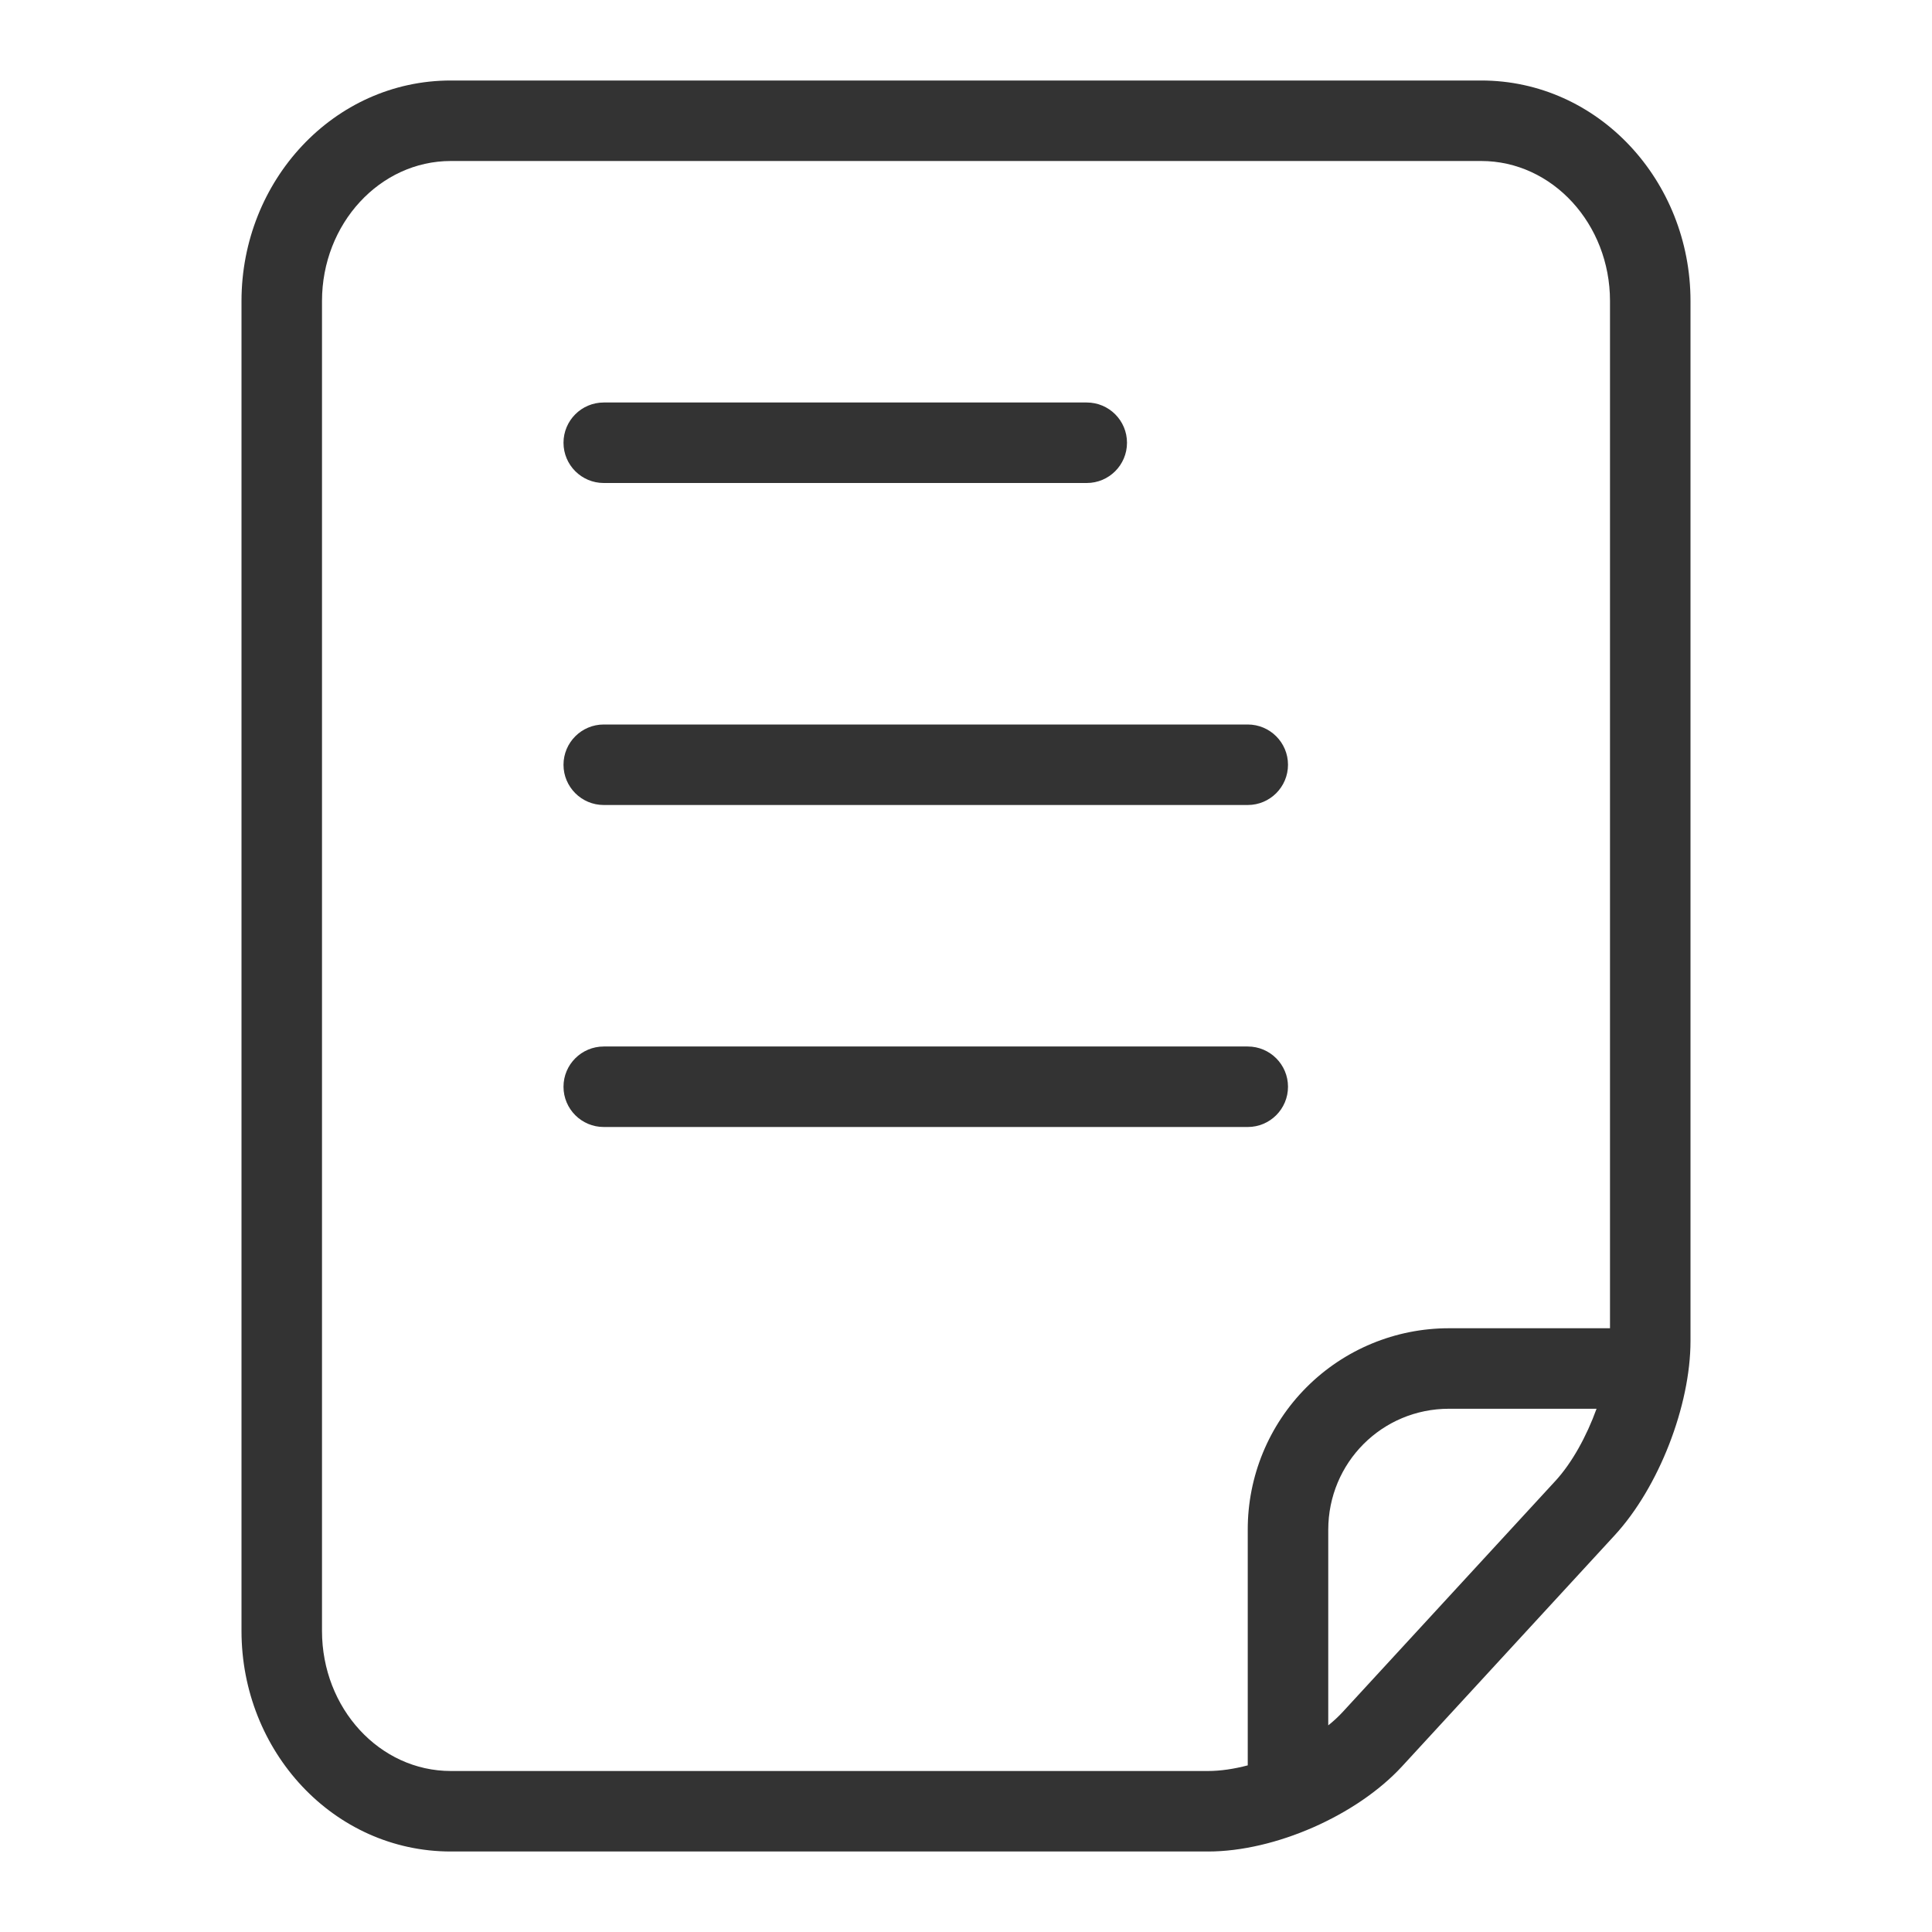
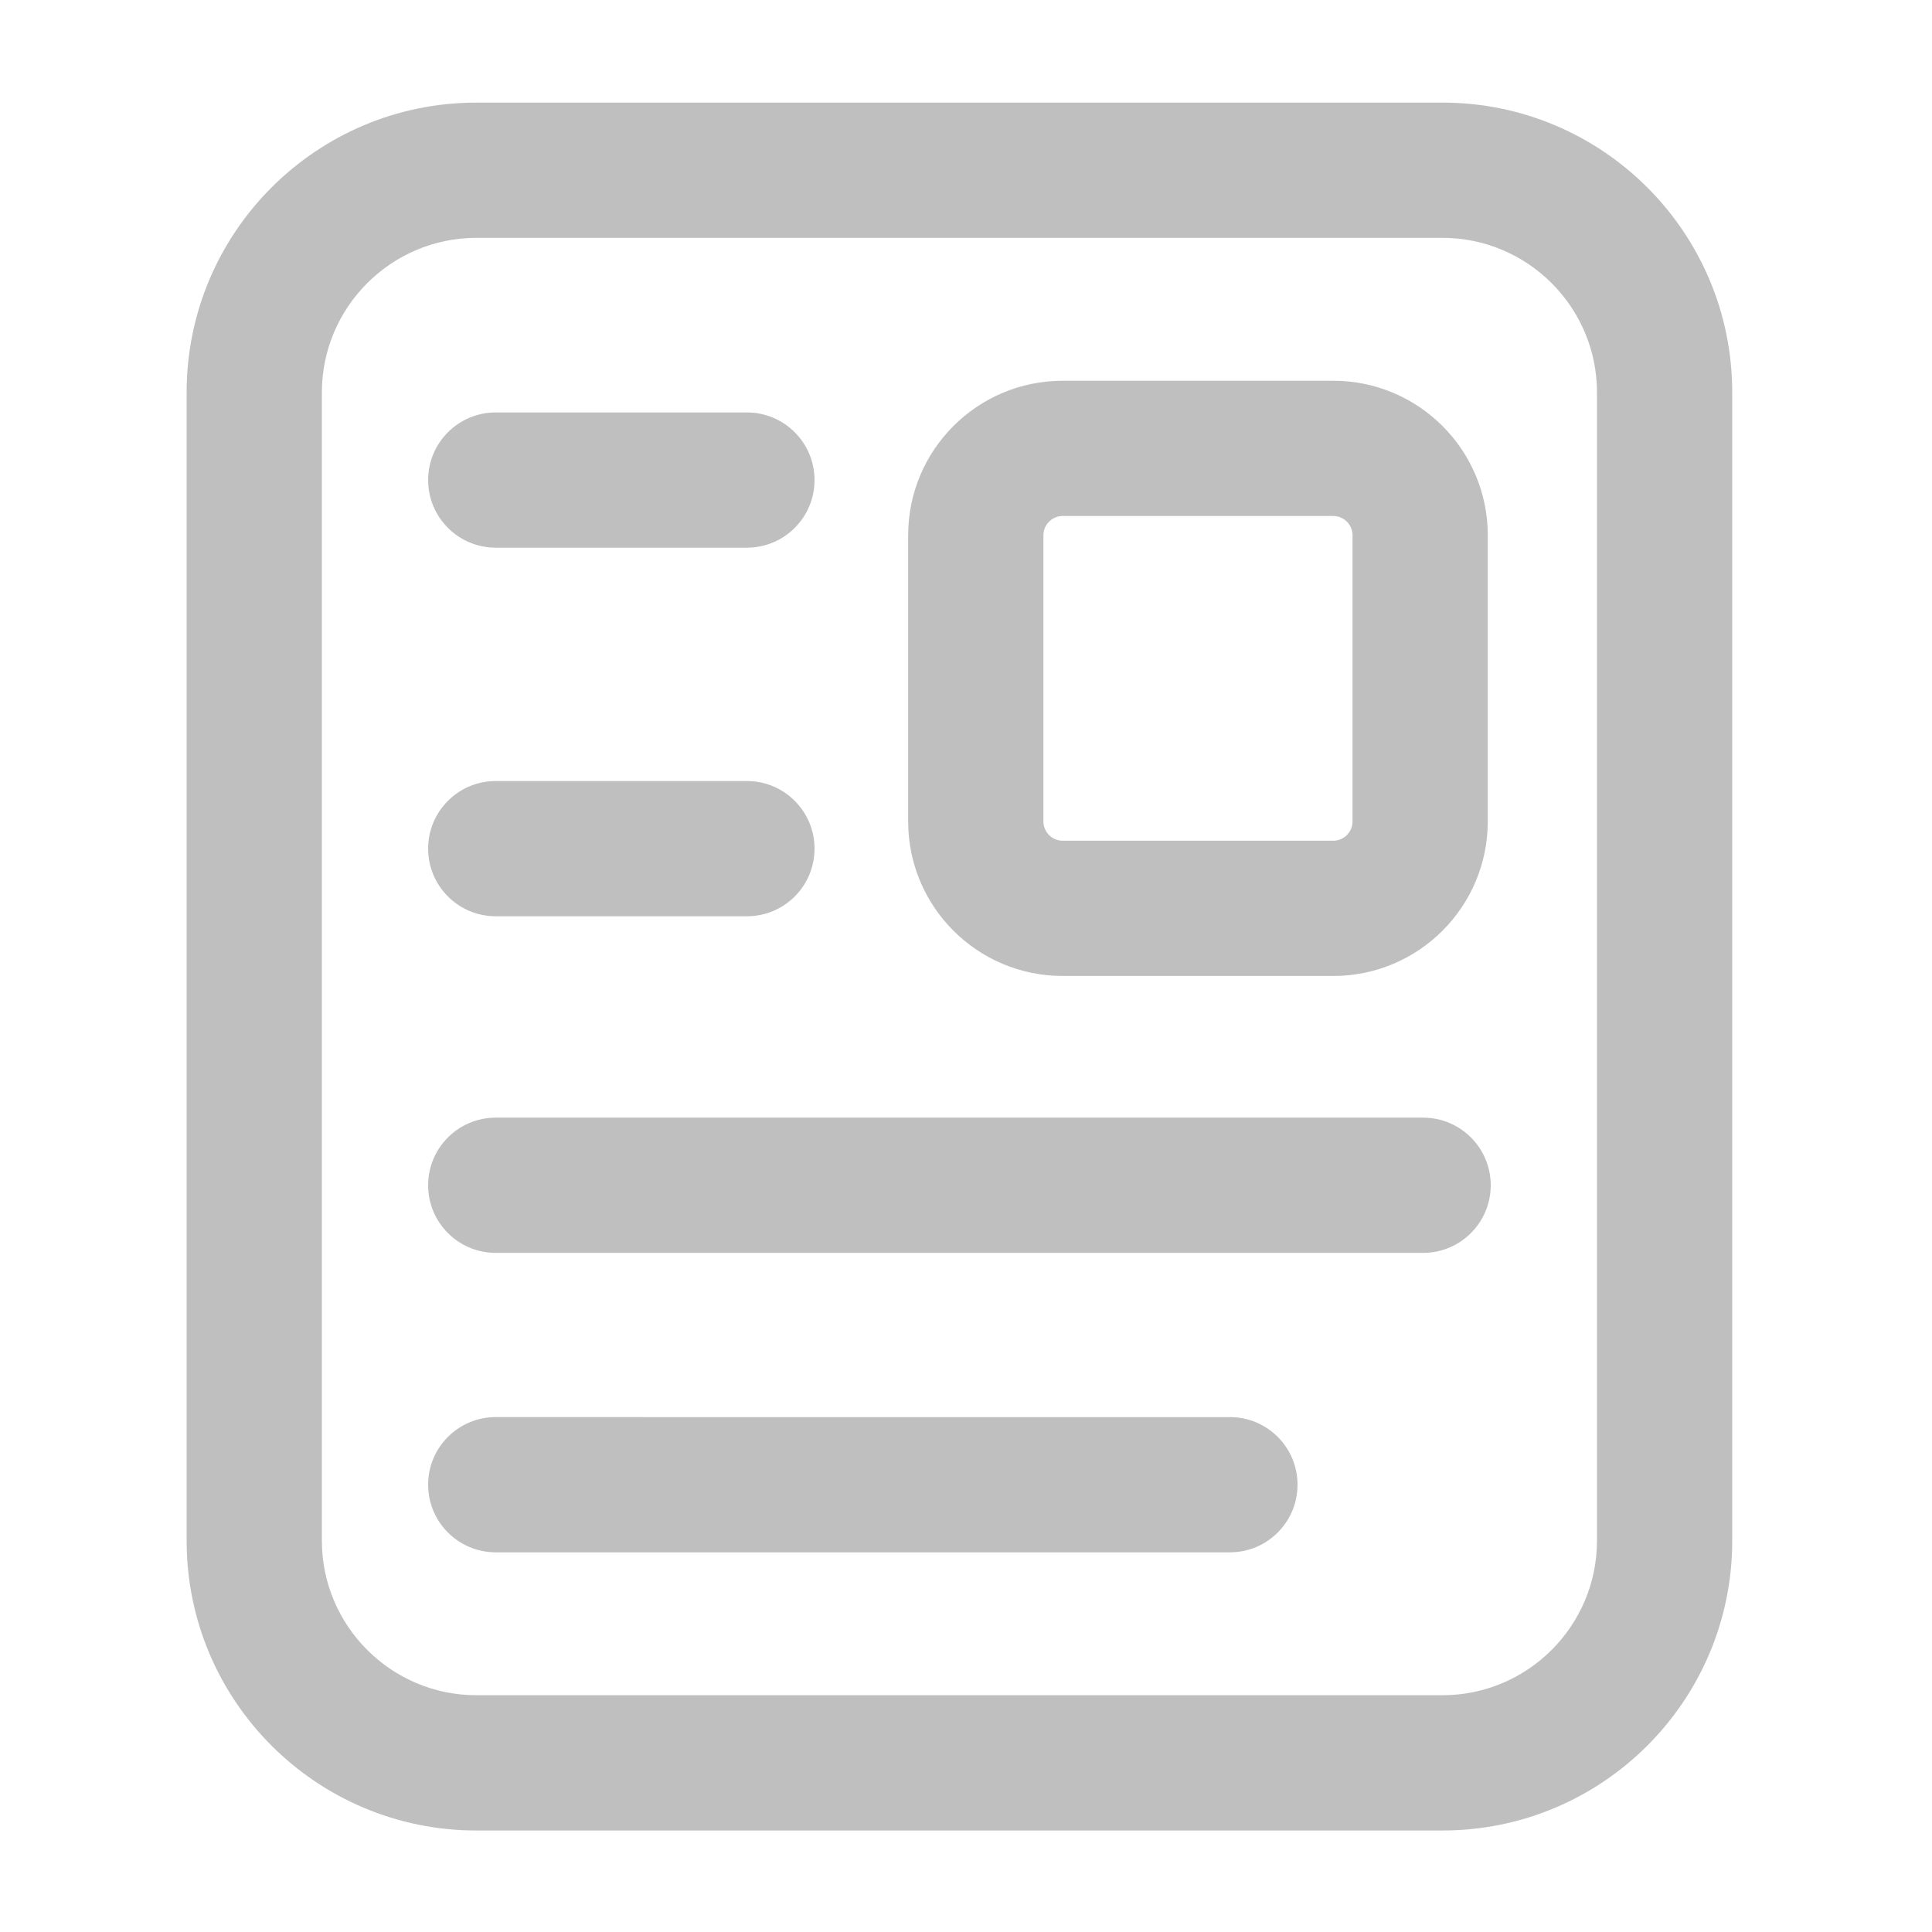
<svg xmlns="http://www.w3.org/2000/svg" class="icon" width="128px" height="128.00px" viewBox="0 0 1024 1024" version="1.1">
-   <path fill="#333333" d="M704 914.475c2.901-2.304 5.504-4.736 7.808-7.253l112.64-122.368c8.704-9.472 16.469-23.552 21.76-38.187H768c-35.541 0-64 28.587-64 64.213v103.595z m-42.667 21.163v-124.757A106.581 106.581 0 0 1 768 704h85.333V159.531C853.333 118.699 822.784 85.333 785.067 85.333H238.933C201.344 85.333 170.667 118.571 170.667 159.573v704.853c0 41.045 30.549 74.24 68.267 74.24h401.365c6.528 0 13.739-1.067 21.035-2.987zM640.299 981.333H238.933C176.811 981.333 128 928.256 128 864.427V159.573C128 95.787 176.896 42.667 238.933 42.667h546.133C847.147 42.667 896 95.829 896 159.531v551.168c0 34.389-16.853 77.696-40.192 103.04l-112.64 122.411c-24.021 26.112-67.413 45.184-102.827 45.184z" />
-   <path fill="#333333" d="M320 256h256a21.333 21.333 0 1 0 0-42.667h-256a21.333 21.333 0 0 0 0 42.667zM320 426.667h341.333a21.333 21.333 0 1 0 0-42.667h-341.333a21.333 21.333 0 0 0 0 42.667zM320 597.333h341.333a21.333 21.333 0 1 0 0-42.667h-341.333a21.333 21.333 0 1 0 0 42.667z" />
+   <path fill="#bfbfbf" d="M764.518 54.385h-512c-84.828 0-153.6 68.782-153.6 153.6v608.614c0 84.828 68.772 153.6 153.6 153.6h512c84.828 0 153.6-68.772 153.6-153.6V207.985c0-84.828-68.772-153.6-153.6-153.6z m81.92 762.204c0 45.169-36.751 81.92-81.92 81.92h-512c-45.169 0-81.92-36.751-81.92-81.92V207.985c0-45.158 36.751-81.92 81.92-81.92h512c45.169 0 81.92 36.762 81.92 81.92v608.604z" />
+   <path fill="#bfbfbf" d="M706.632 201.81H563.261a81.92 81.92 0 0 0-81.92 81.92v151.634a81.92 81.92 0 0 0 81.92 81.92h143.37a81.92 81.92 0 0 0 81.92-81.92V283.73a81.92 81.92 0 0 0-81.92-81.92z m10.24 233.554c0 5.642-4.588 10.24-10.24 10.24H563.261c-5.642 0-10.24-4.598-10.24-10.24V283.73c0-5.652 4.598-10.24 10.24-10.24h143.37a10.24 10.24 0 0 1 10.24 10.24v151.634zM431.718 254.444c0 19.804-16.036 35.84-35.84 35.84h-133.12a35.84 35.84 0 1 1 0-71.68h133.12a35.84 35.84 0 0 1 35.84 35.84zM431.718 449.802c0 19.804-16.036 35.84-35.84 35.84h-133.12a35.84 35.84 0 1 1 0-71.68h133.12a35.84 35.84 0 0 1 35.84 35.84zM790.118 628.214a35.84 35.84 0 0 1-35.84 35.84h-491.52a35.84 35.84 0 1 1 0-71.68h491.52a35.84 35.84 0 0 1 35.84 35.84zM687.718 786.924a35.84 35.84 0 0 1-35.84 35.84h-389.12a35.84 35.84 0 1 1 0-71.68h389.12a35.84 35.84 0 0 1 35.84 35.84z" />
</svg>
